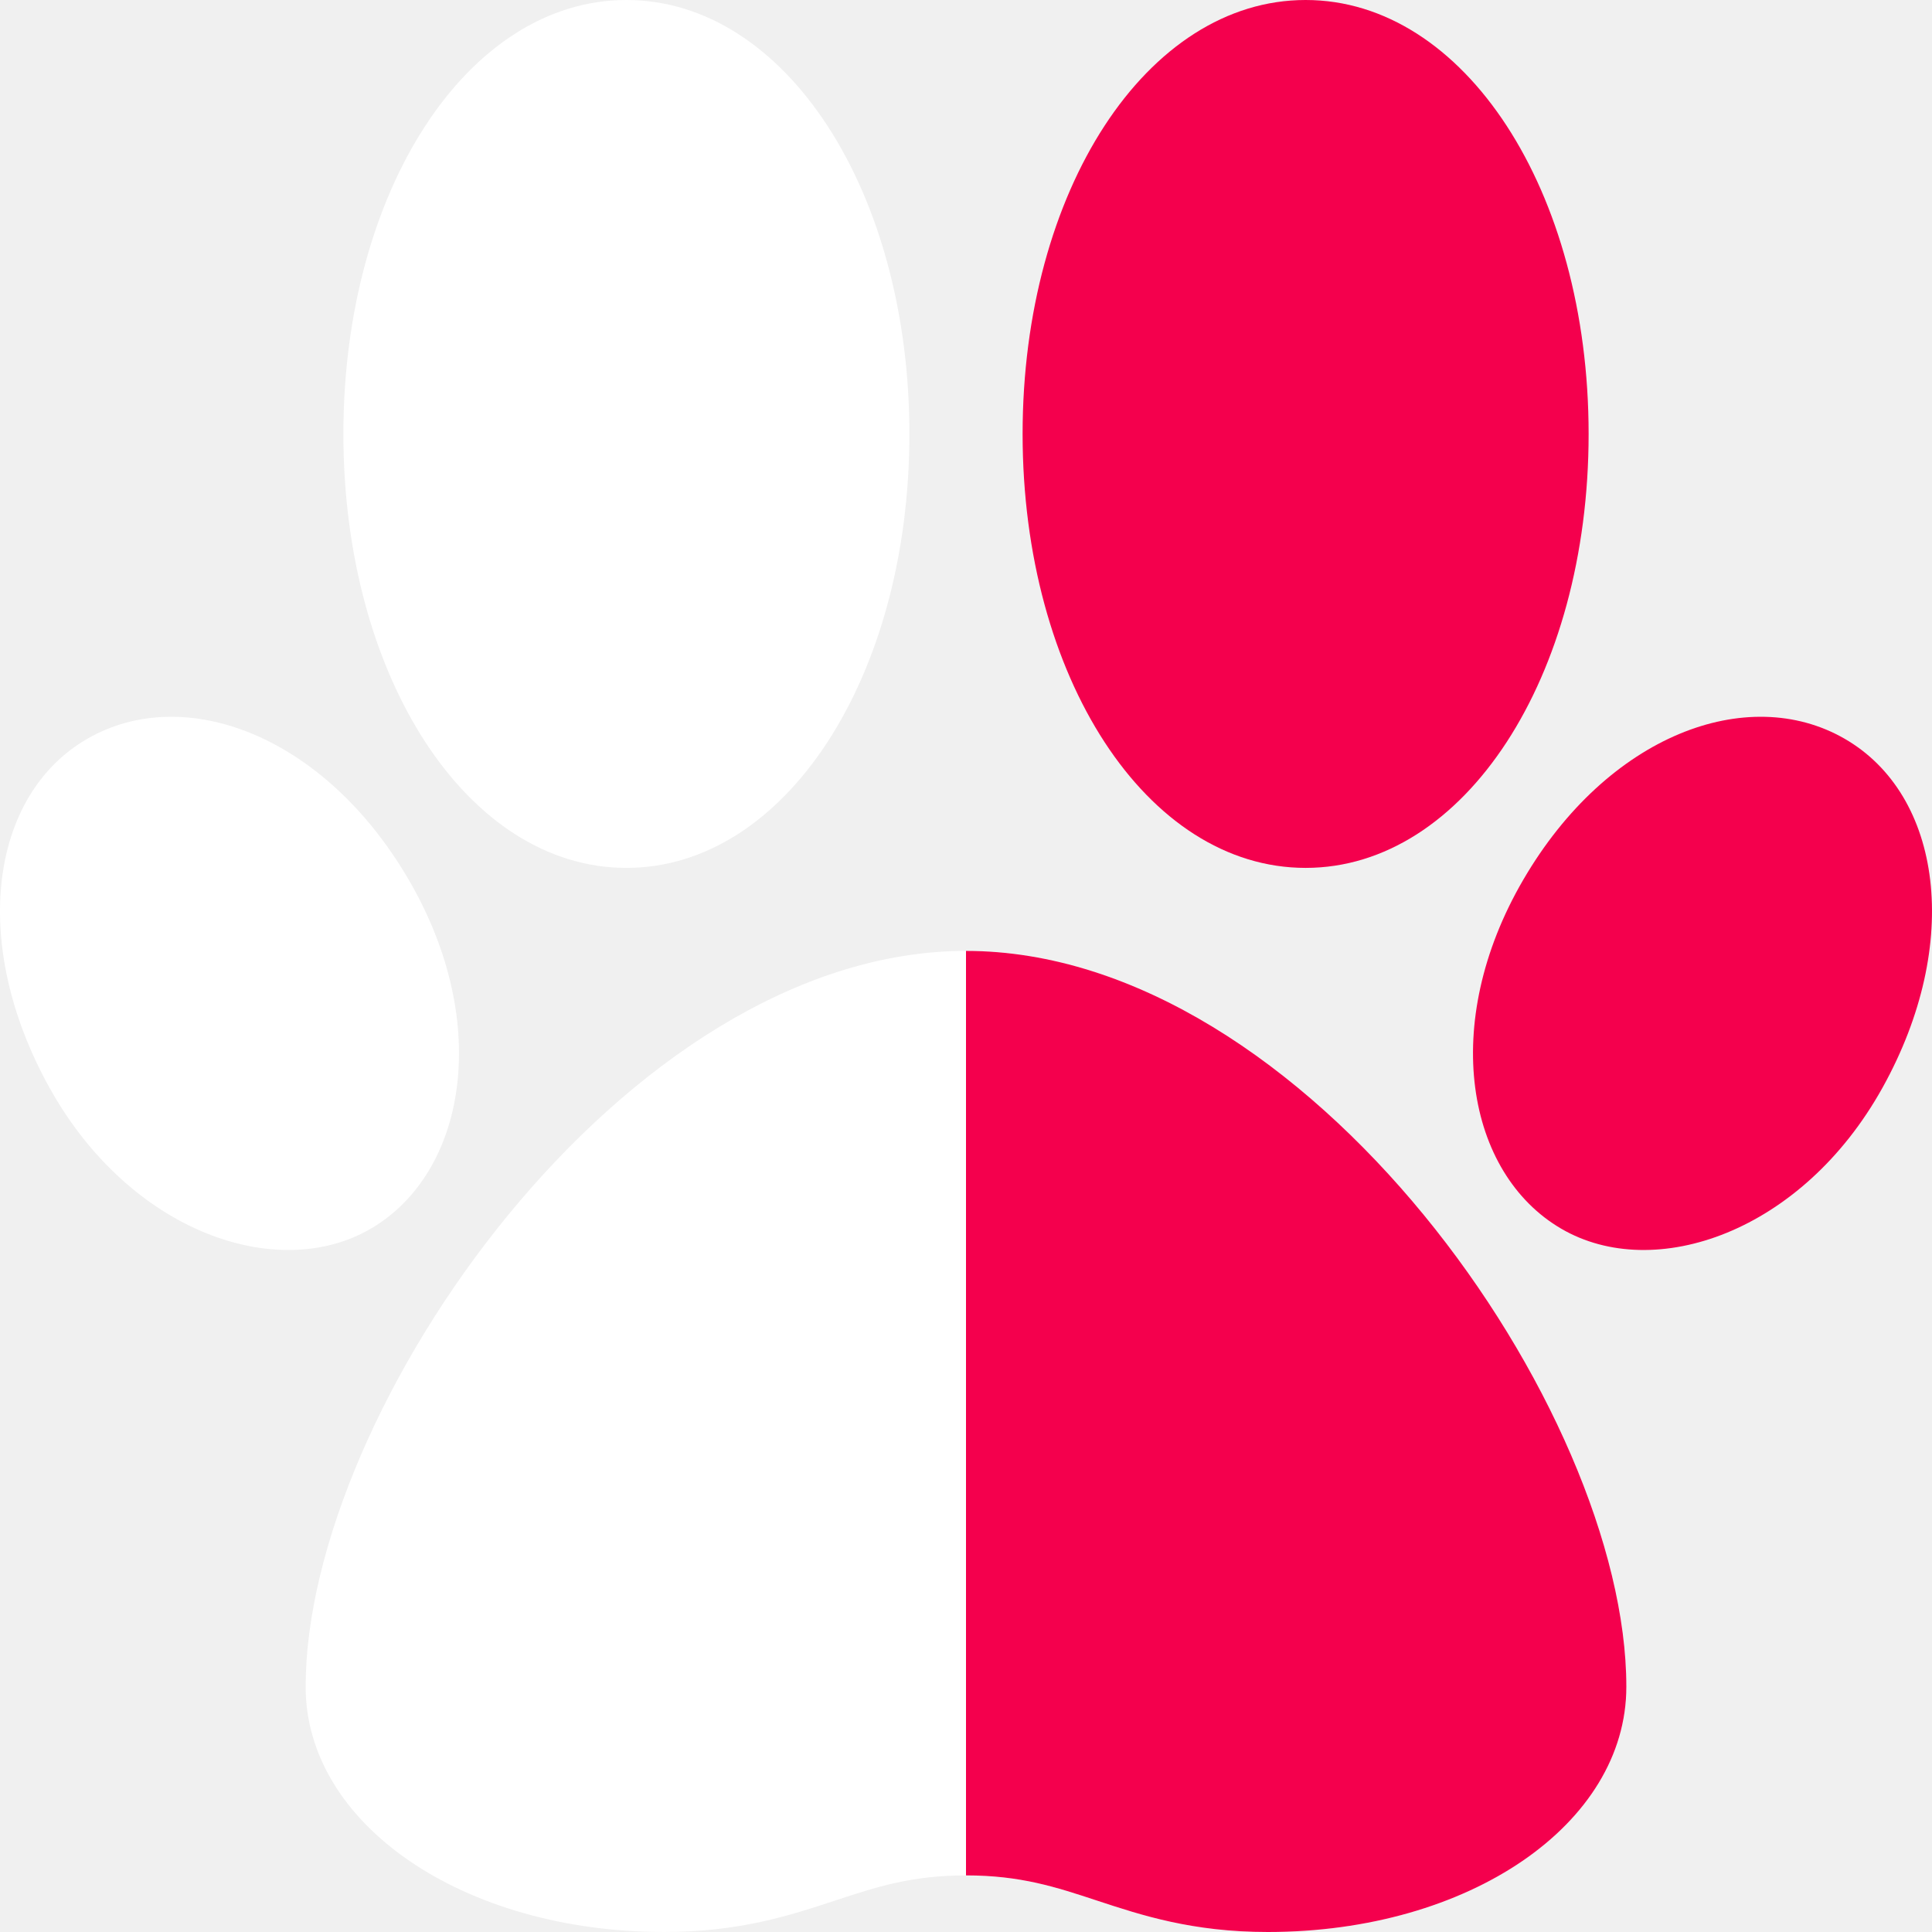
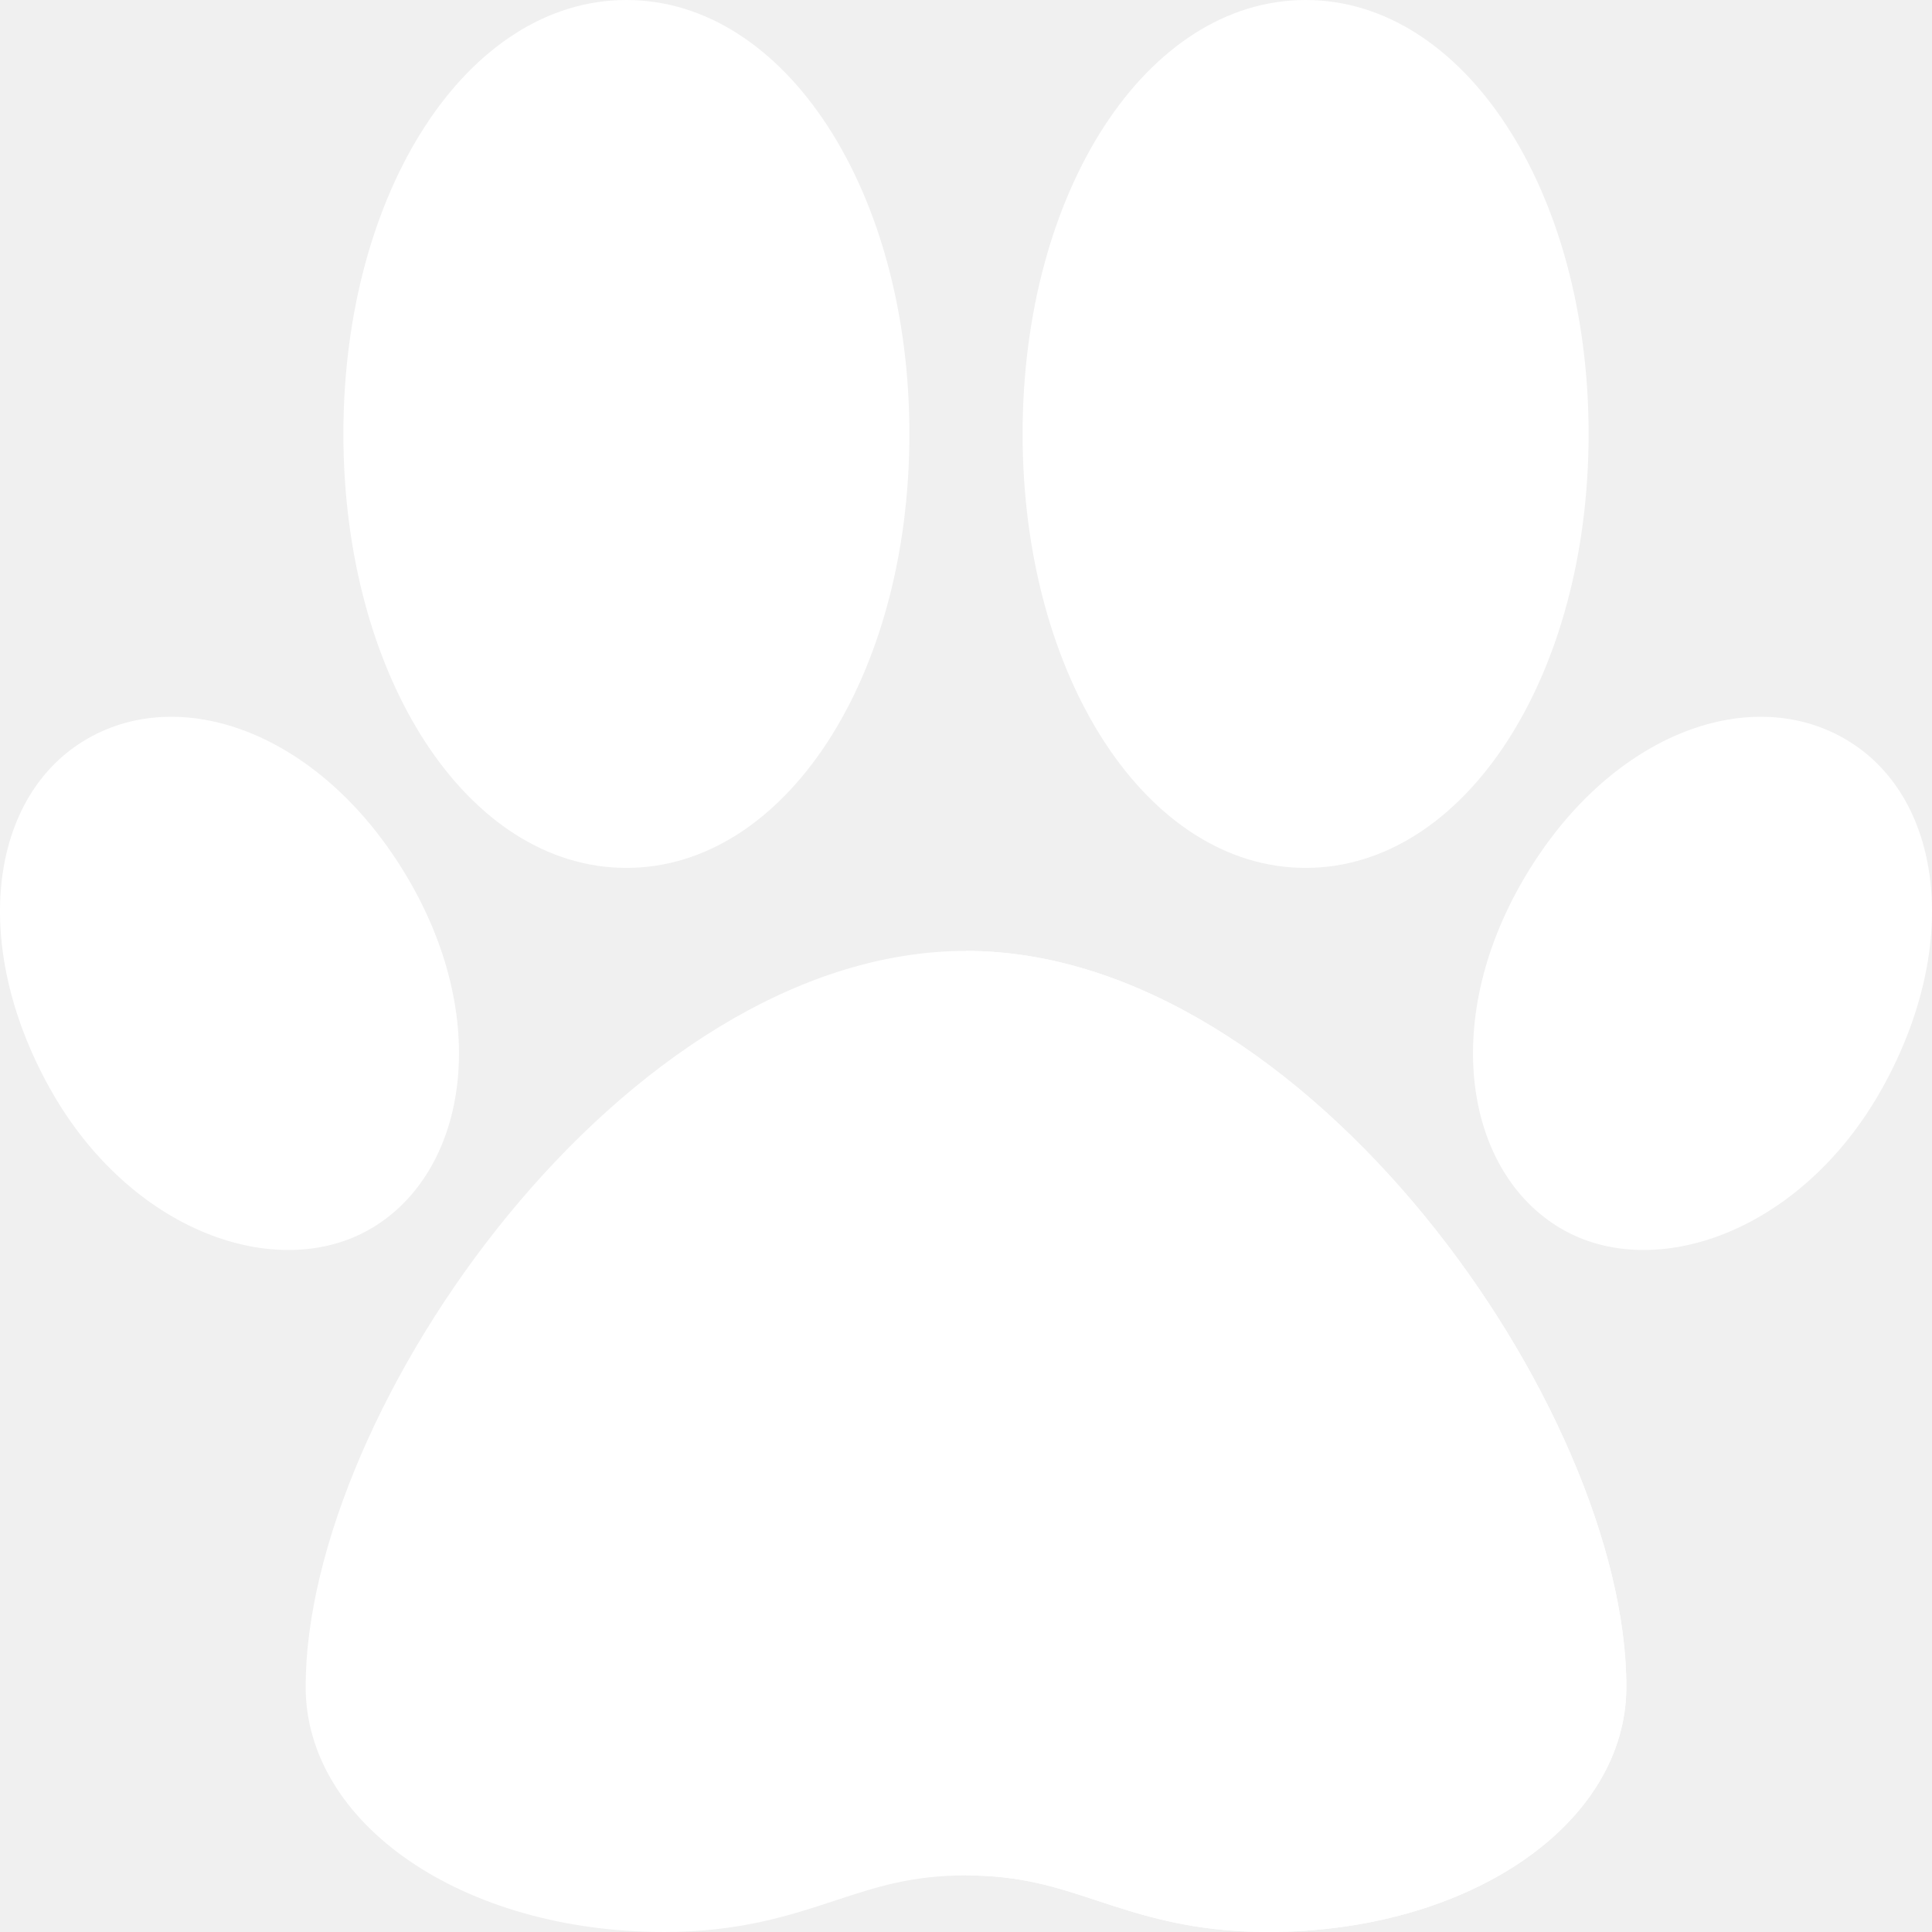
<svg xmlns="http://www.w3.org/2000/svg" version="1.1" id="Capa_1" x="0px" y="0px" viewBox="0 0 512 512" style="enable-background:new 0 0 512 512;" xml:space="preserve" width="512px" height="512px" class="">
  <g>
    <g>
      <path style="fill:#FFFFFF" d="M336,512c-20.036,0-33.468-4.429-45.319-8.336C279.835,500.088,270.468,497,256,497   c-14.468,0-23.835,3.088-34.681,6.664C209.468,507.571,196.036,512,176,512c-53.271,0-95-28.551-95-65c0-73.351,84.761-195,175-195   c90.238,0,175,121.649,175,195C431,483.449,389.271,512,336,512z" data-original="#E08344" class="active-path" data-old_color="#F9F7F6" />
      <path style="fill:#FFFFFF" d="M166,230c-42.056,0-75-50.514-75-115S123.944,0,166,0s75,50.514,75,115S208.056,230,166,230z" data-original="#E08344" class="active-path" data-old_color="#F9F7F6" />
    </g>
-     <path style="fill:#F4004D" d="M346,230c-42.056,0-75-50.514-75-115S303.944,0,346,0s75,50.514,75,115S388.056,230,346,230z" data-original="#D6702B" class="" data-old_color="#F4004d" />
+     <path style="fill:#FFFFFF" d="M346,230c-42.056,0-75-50.514-75-115S303.944,0,346,0s75,50.514,75,115S388.056,230,346,230z" data-original="#D6702B" class="" data-old_color="#F4004d" />
    <path style="fill:#FFFFFF" d="M13.08,288.193C-8.115,250-2.711,210.624,23.212,195.741c25.673-14.741,62.751-0.983,85.131,37.452  c22.209,38.141,15.075,77.778-10.131,92.452C73.552,340,34.396,326.602,13.08,288.193z" data-original="#E08344" class="active-path" data-old_color="#F9F7F6" />
    <g>
-       <path style="fill:#F4004D" d="M413.788,325.644c-25.206-14.674-32.34-54.311-10.131-92.452   c22.38-38.435,59.458-52.193,85.131-37.452c25.922,14.884,31.327,54.259,10.131,92.452   C477.604,326.602,438.448,340,413.788,325.644z" data-original="#D6702B" class="" data-old_color="#F4004d" />
-       <path style="fill:#F4004D" d="M256,252v245c14.468,0,23.835,3.088,34.681,6.664C302.532,507.571,315.964,512,336,512   c53.271,0,95-28.551,95-65C431,373.649,346.238,252,256,252z" data-original="#D6702B" class="" data-old_color="#F4004d" />
+       <path style="fill:#FFFFFF" d="M413.788,325.644c-25.206-14.674-32.34-54.311-10.131-92.452   c22.38-38.435,59.458-52.193,85.131-37.452c25.922,14.884,31.327,54.259,10.131,92.452   C477.604,326.602,438.448,340,413.788,325.644z" data-original="#D6702B" class="" data-old_color="#F4004d" />
+       <path style="fill:#FFFFFF" d="M256,252v245c14.468,0,23.835,3.088,34.681,6.664C302.532,507.571,315.964,512,336,512   c53.271,0,95-28.551,95-65C431,373.649,346.238,252,256,252z" data-original="#D6702B" class="" data-old_color="#F4004d" />
    </g>
  </g>
</svg>
